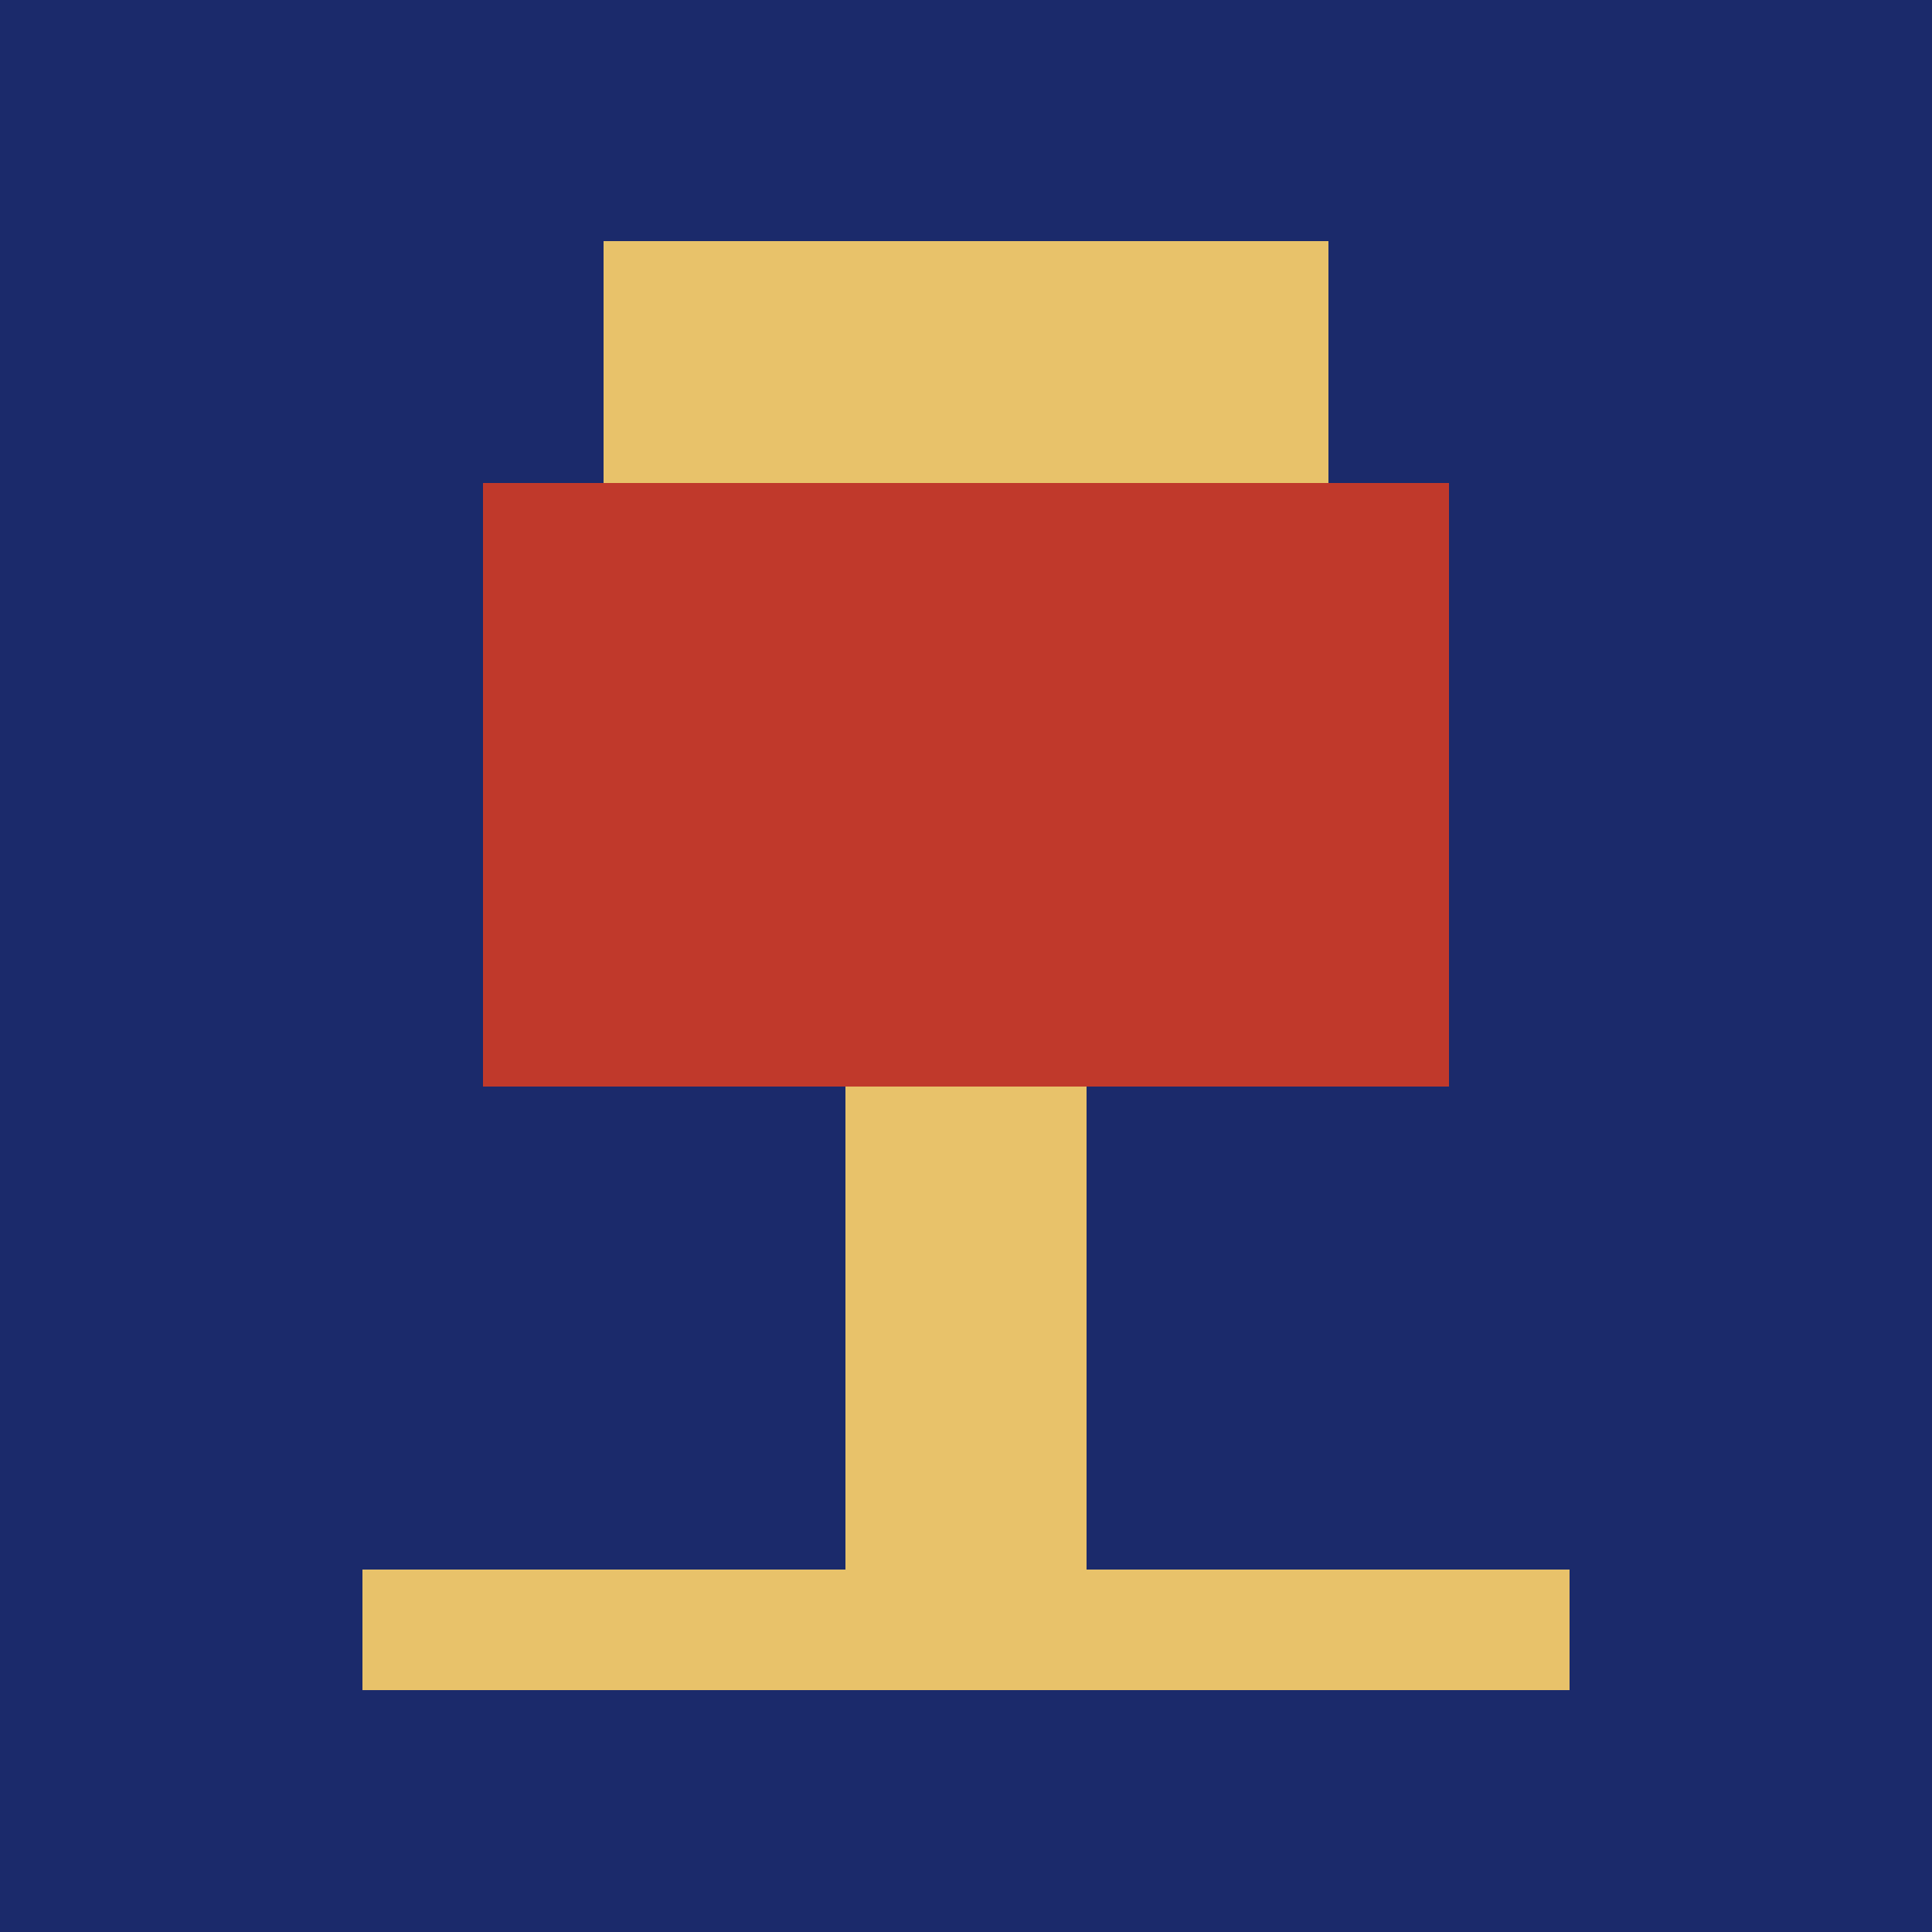
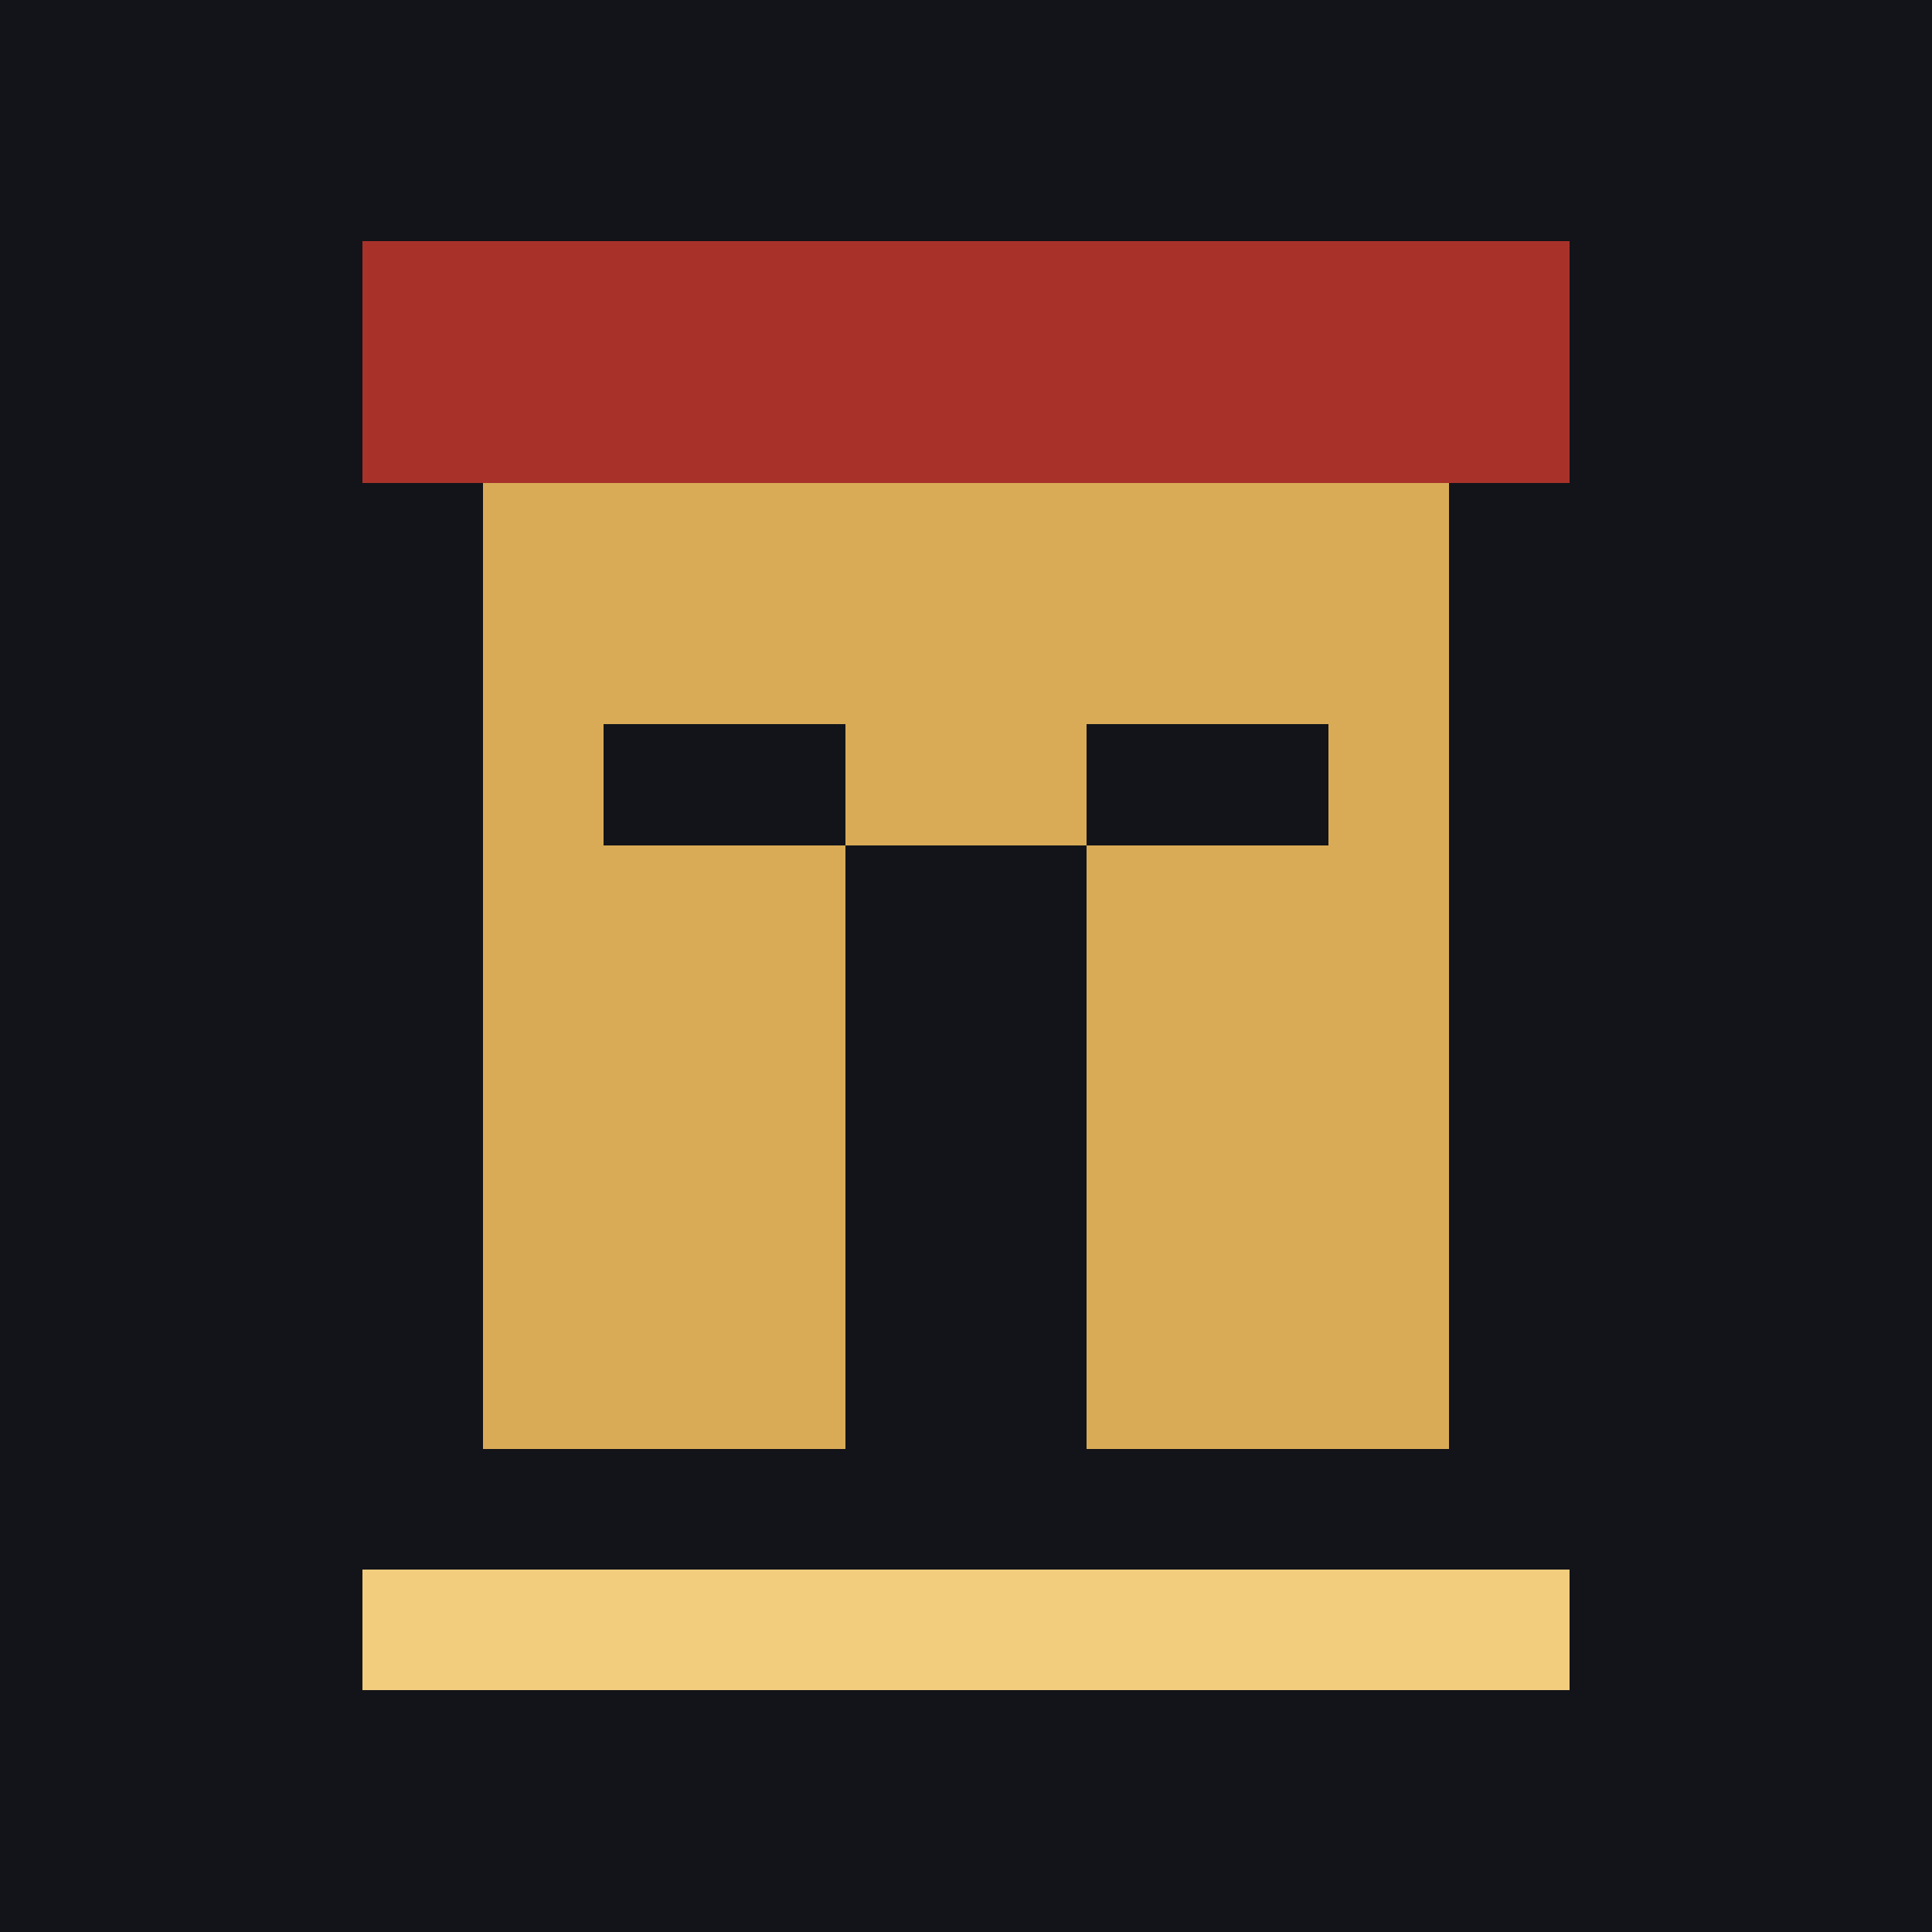
<svg xmlns="http://www.w3.org/2000/svg" viewBox="0 0 16 16" shape-rendering="crispEdges">
-   <rect width="16" height="16" fill="#1b2a6b" />
-   <rect x="5" y="2" width="6" height="2" fill="#e8c26a" />
-   <rect x="4" y="4" width="8" height="5" fill="#c0392b" />
-   <rect x="7" y="9" width="2" height="5" fill="#e8c26a" />
-   <rect x="3" y="13" width="10" height="1" fill="#e8c26a" />
+   <rect width="16" height="16" fill="#121419" />
+   <rect x="3" y="2" width="10" height="2" fill="#a8322a" />
+   <rect x="4" y="4" width="8" height="5" fill="#d9ab57" />
+   <rect x="5" y="6" width="2" height="1" fill="#121419" />
+   <rect x="9" y="6" width="2" height="1" fill="#121419" />
+   <rect x="7" y="7" width="2" height="3" fill="#121419" />
+   <rect x="4" y="9" width="3" height="3" fill="#d9ab57" />
+   <rect x="9" y="9" width="3" height="3" fill="#d9ab57" />
+   <rect x="3" y="13" width="10" height="1" fill="#f2cd7e" />
</svg>
